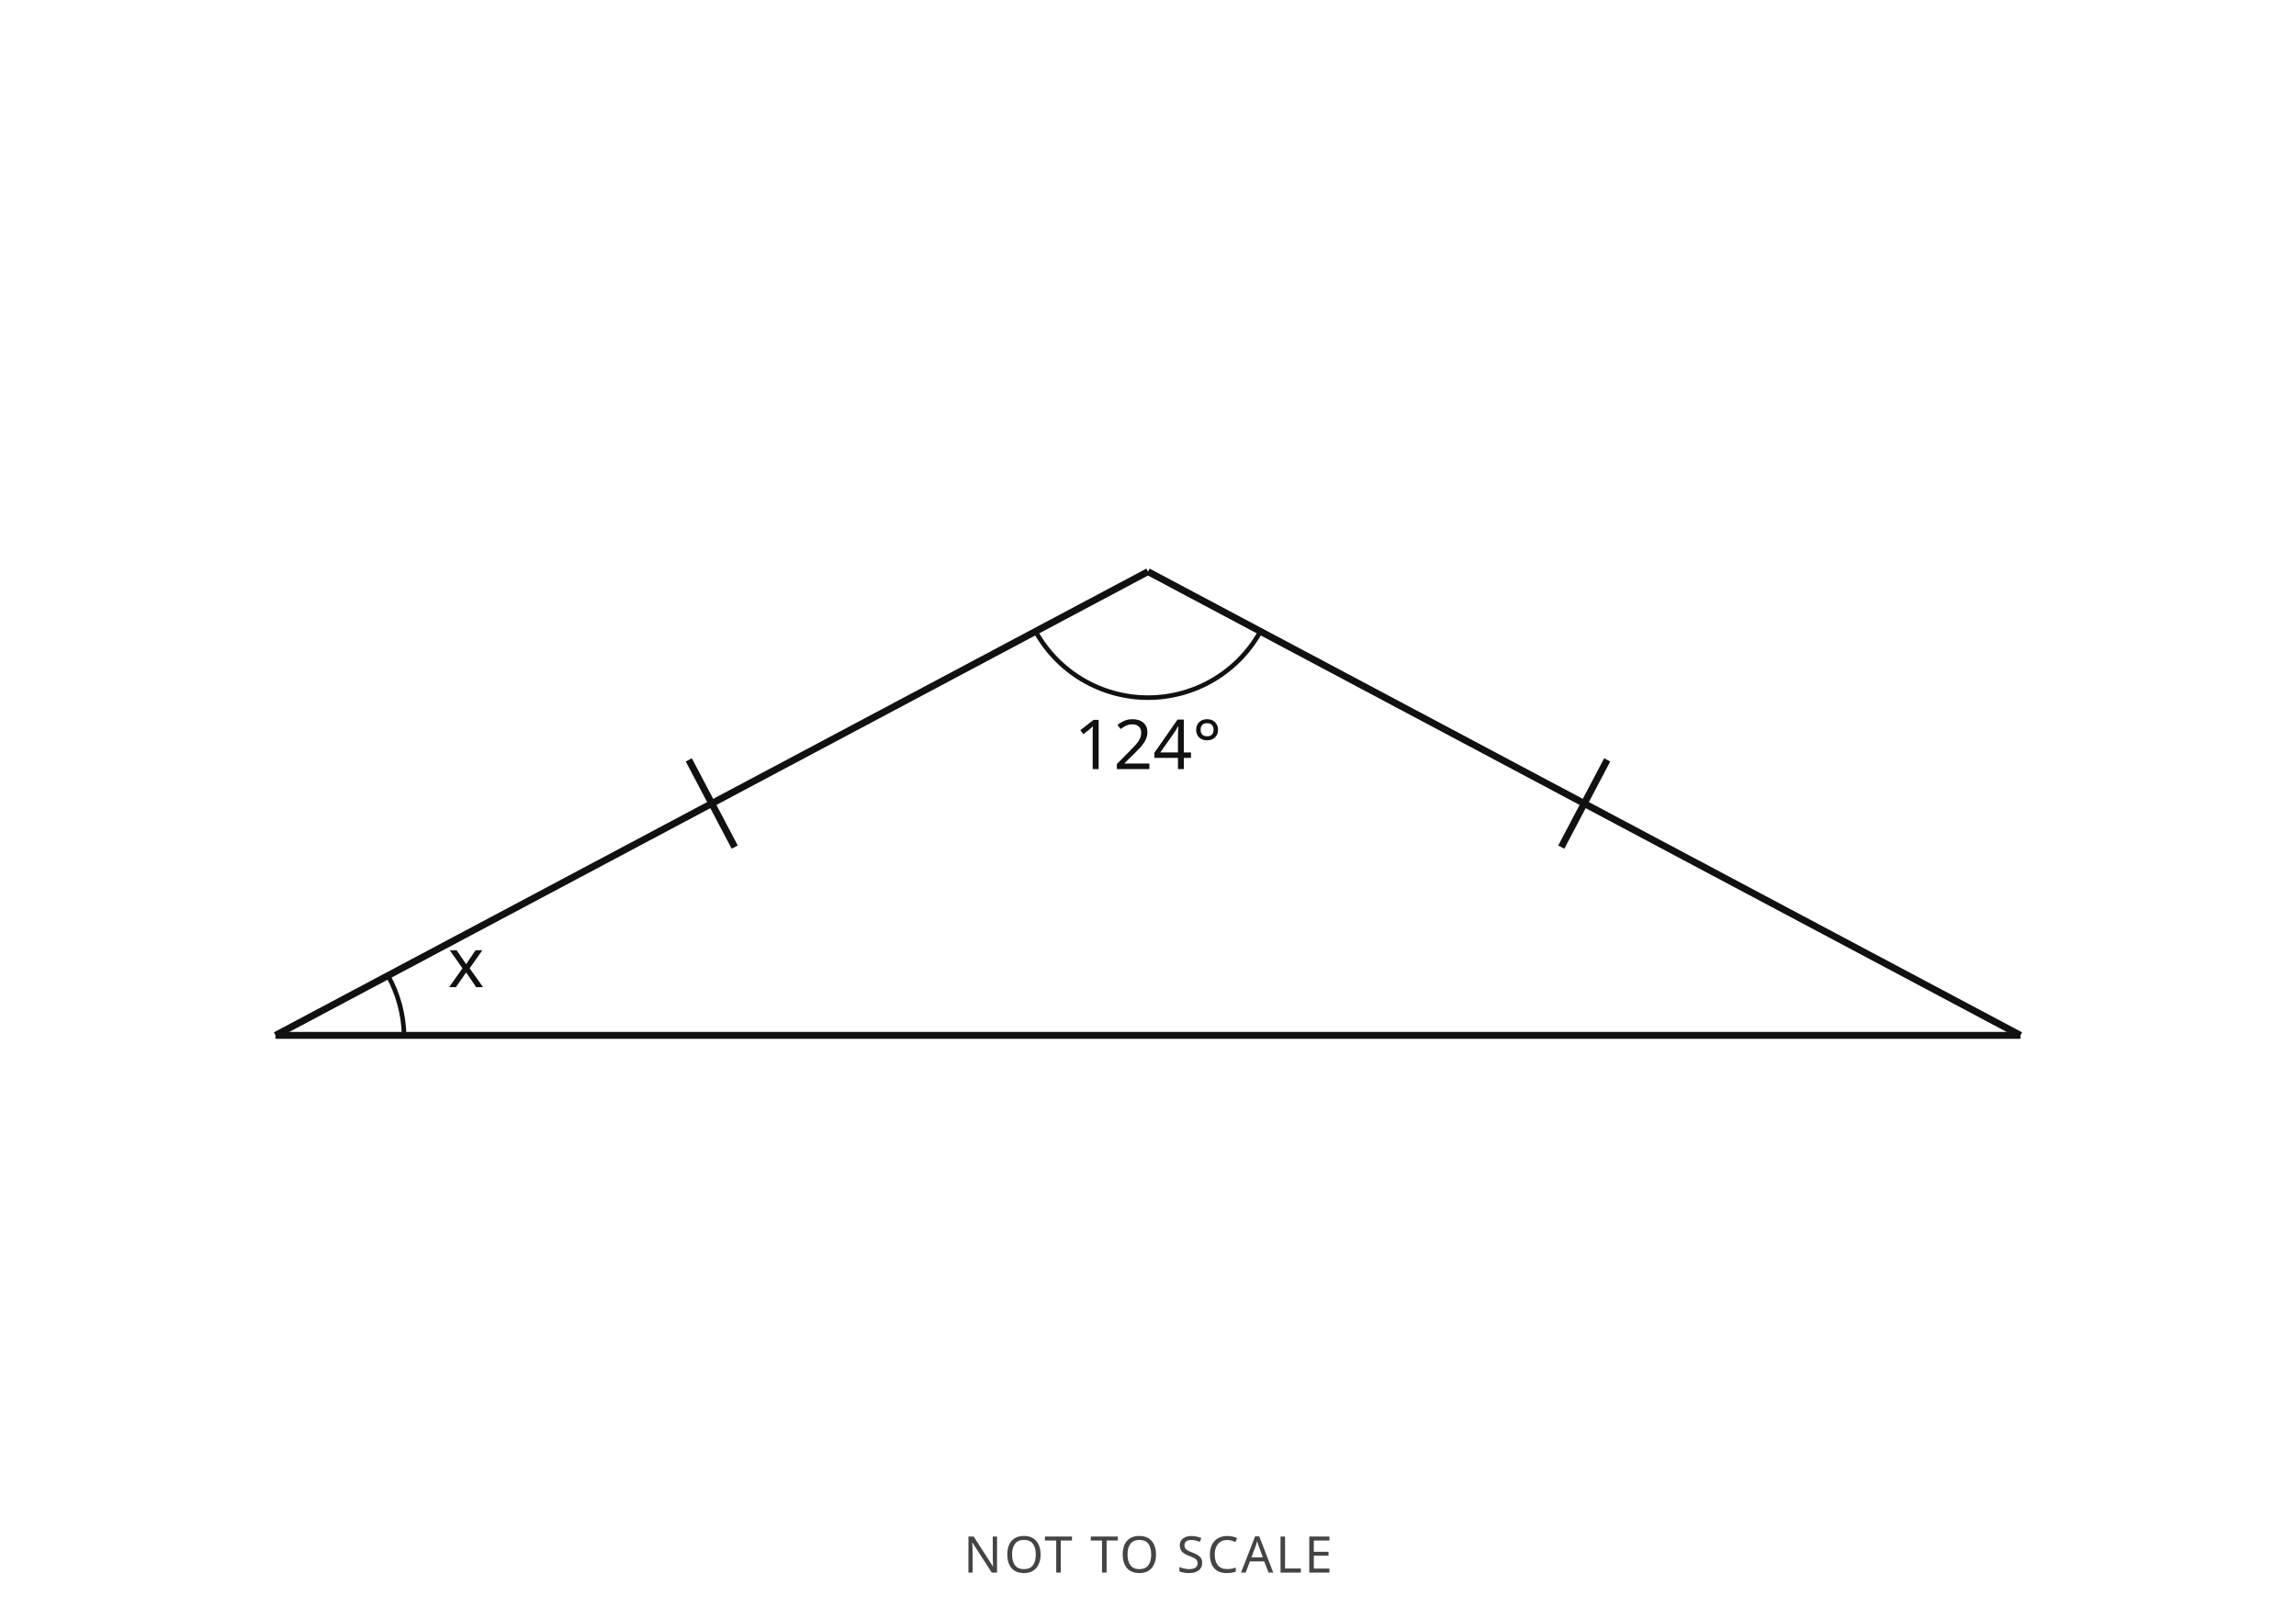
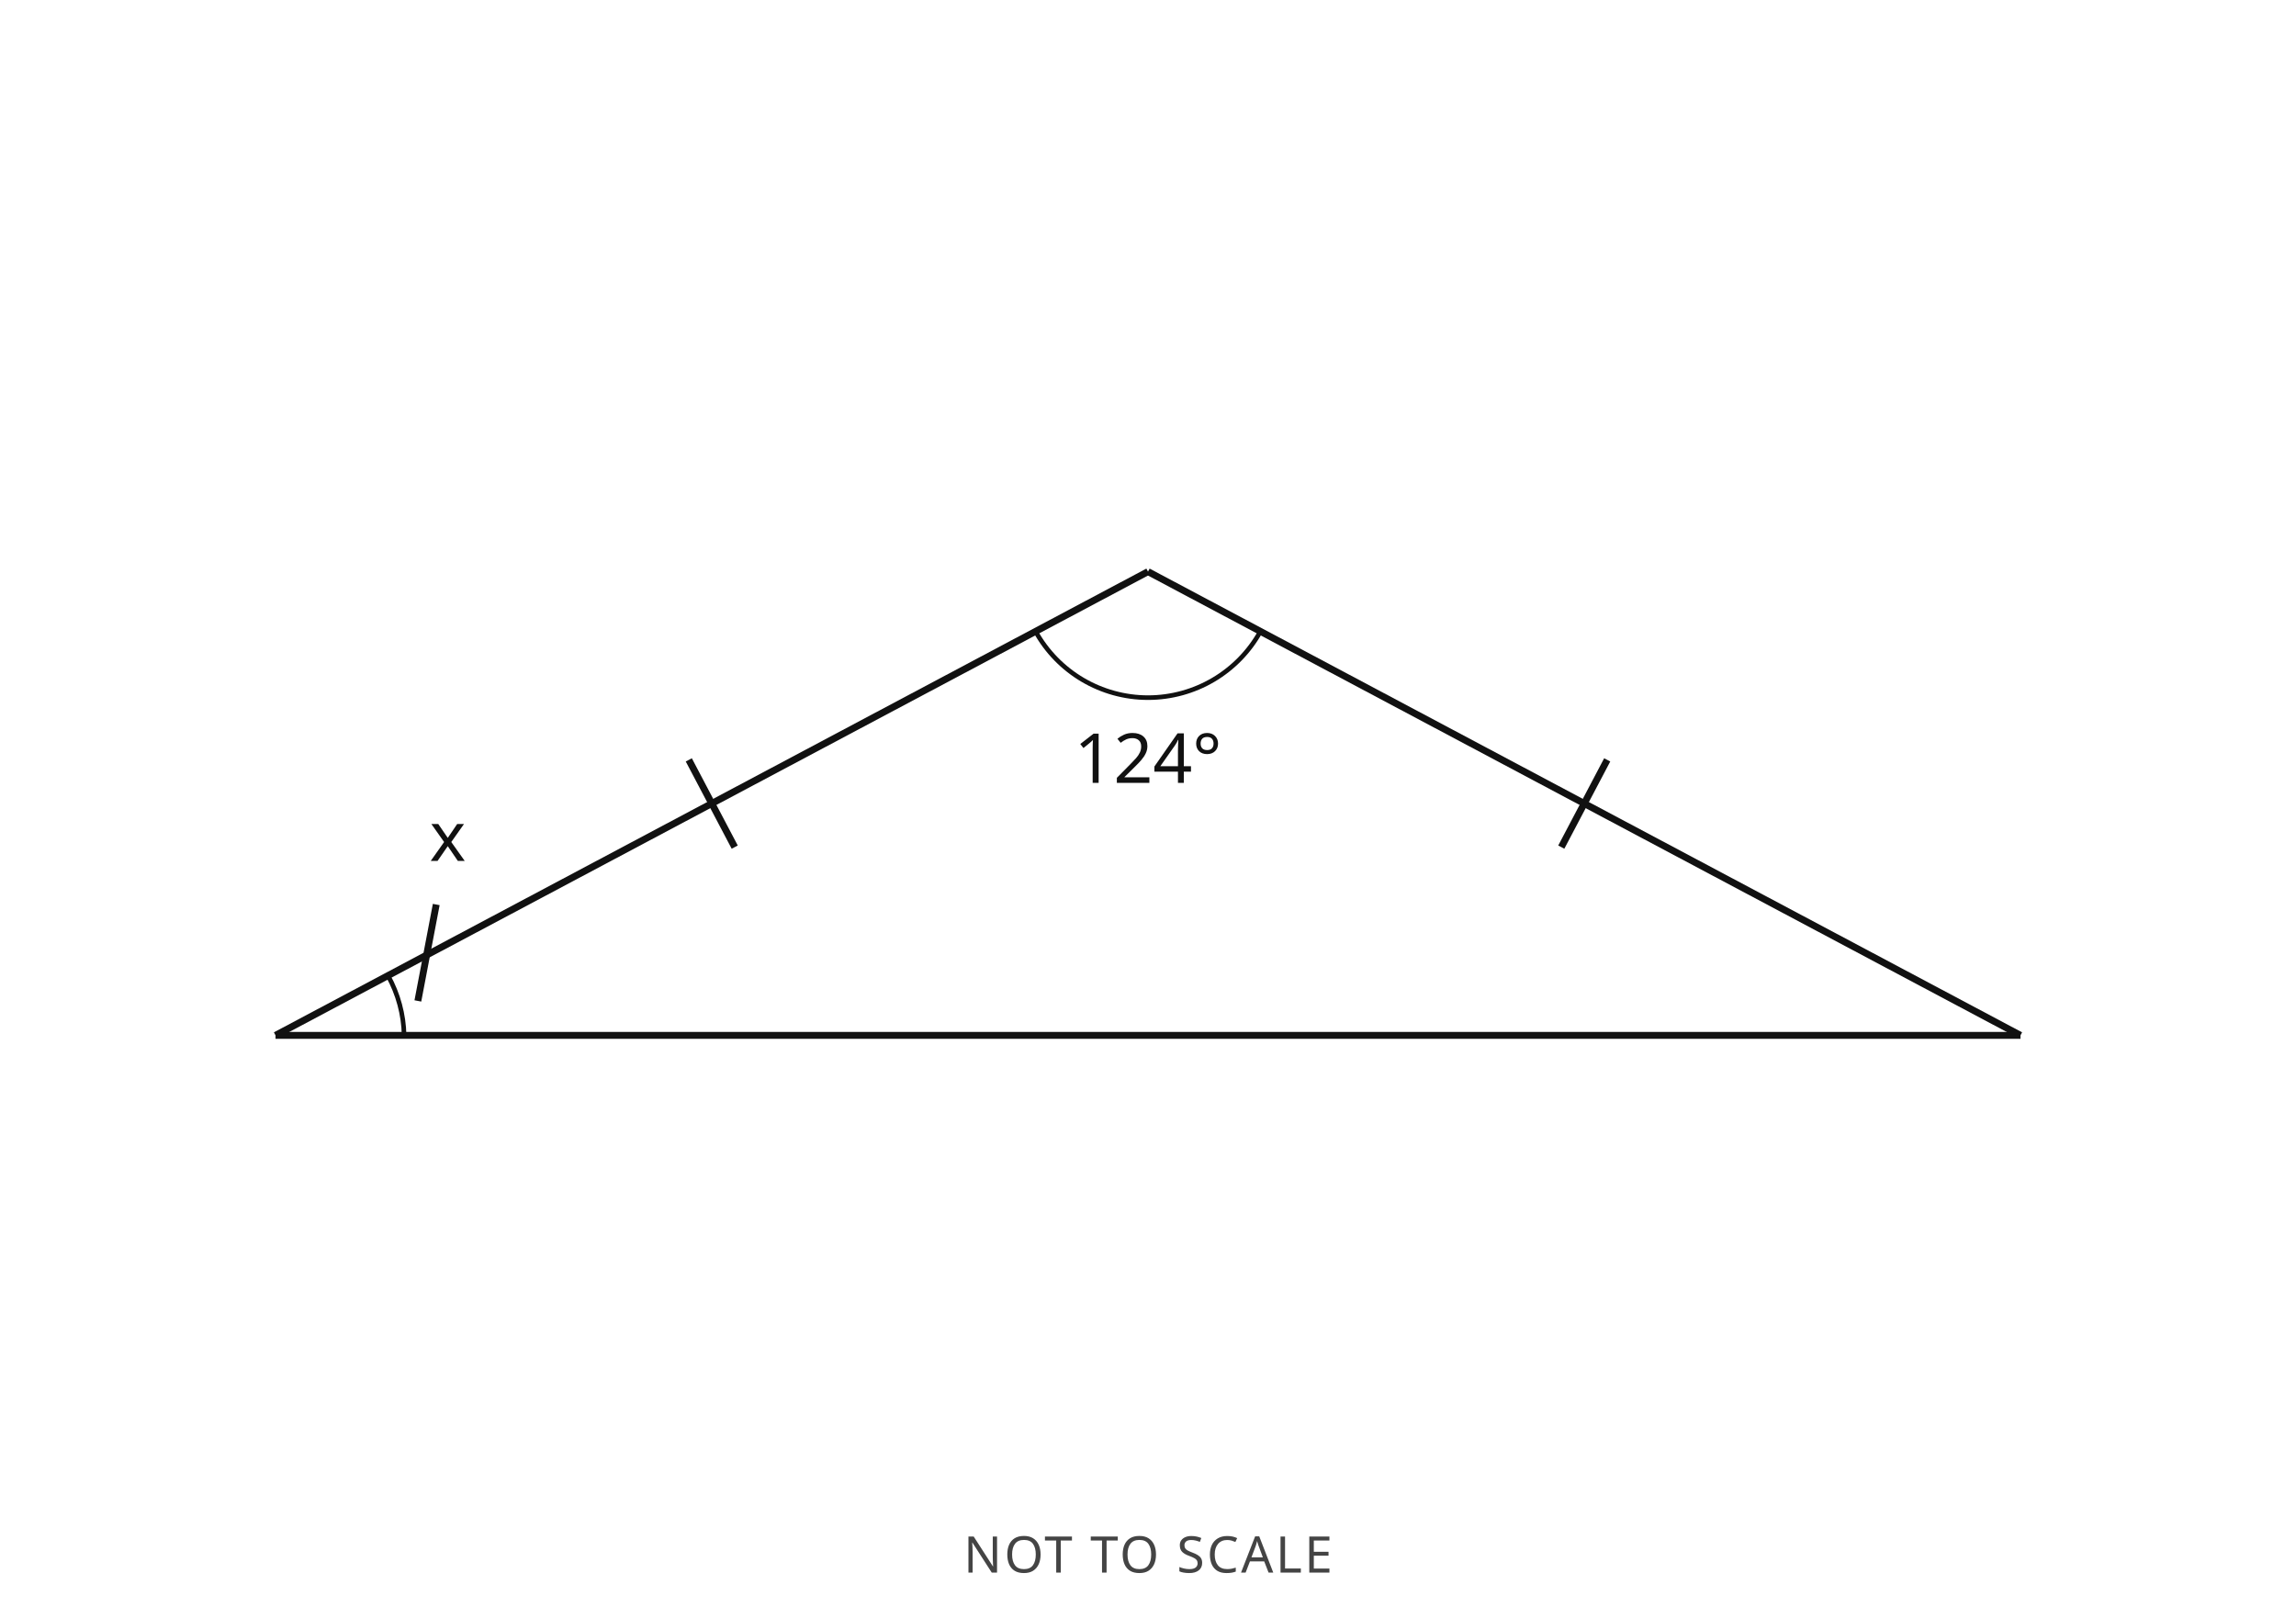
<svg xmlns="http://www.w3.org/2000/svg" viewBox="0 0 1000 700" role="img" aria-label="Diagram: a triangle with two sides marked equal, an apex angle, and an unknown base angle x.">
  <style>.gl{stroke:#111;stroke-width:3;fill:none}.ga{stroke:#111;stroke-width:2;fill:none}.gt{stroke:#111;stroke-width:3}.gx{stroke:#111;stroke-width:3}.gv{fill:#111}text{font-family:sans-serif;font-size:30px;fill:#111}.gn{font-size:22px;fill:#444;letter-spacing:1px}</style>
  <line class="gl" x1="120" y1="451" x2="880" y2="451" />
  <line class="gl" x1="120" y1="451" x2="500" y2="249" />
  <line class="gl" x1="880" y1="451" x2="500" y2="249" />
  <path class="ga" d="M 451 275 A 56 56 0 0 0 549 275" />
  <path class="ga" d="M 176 451 A 56 56 0 0 0 169 425" />
  <line class="gt" x1="320" y1="369" x2="300" y2="331" />
  <line class="gt" x1="700" y1="331" x2="680" y2="369" />
-   <text x="500" y="335" text-anchor="middle">124°</text>
-   <text x="203" y="430" text-anchor="middle">x</text>
+   <line class="gx" x1="182" y1="436" x2="190" y2="394" />
+   <text x="500" y="341" text-anchor="middle">124°</text>
+   <text x="195" y="375" text-anchor="middle">x</text>
  <text class="gn" x="500" y="685" text-anchor="middle">NOT TO SCALE</text>
</svg>
